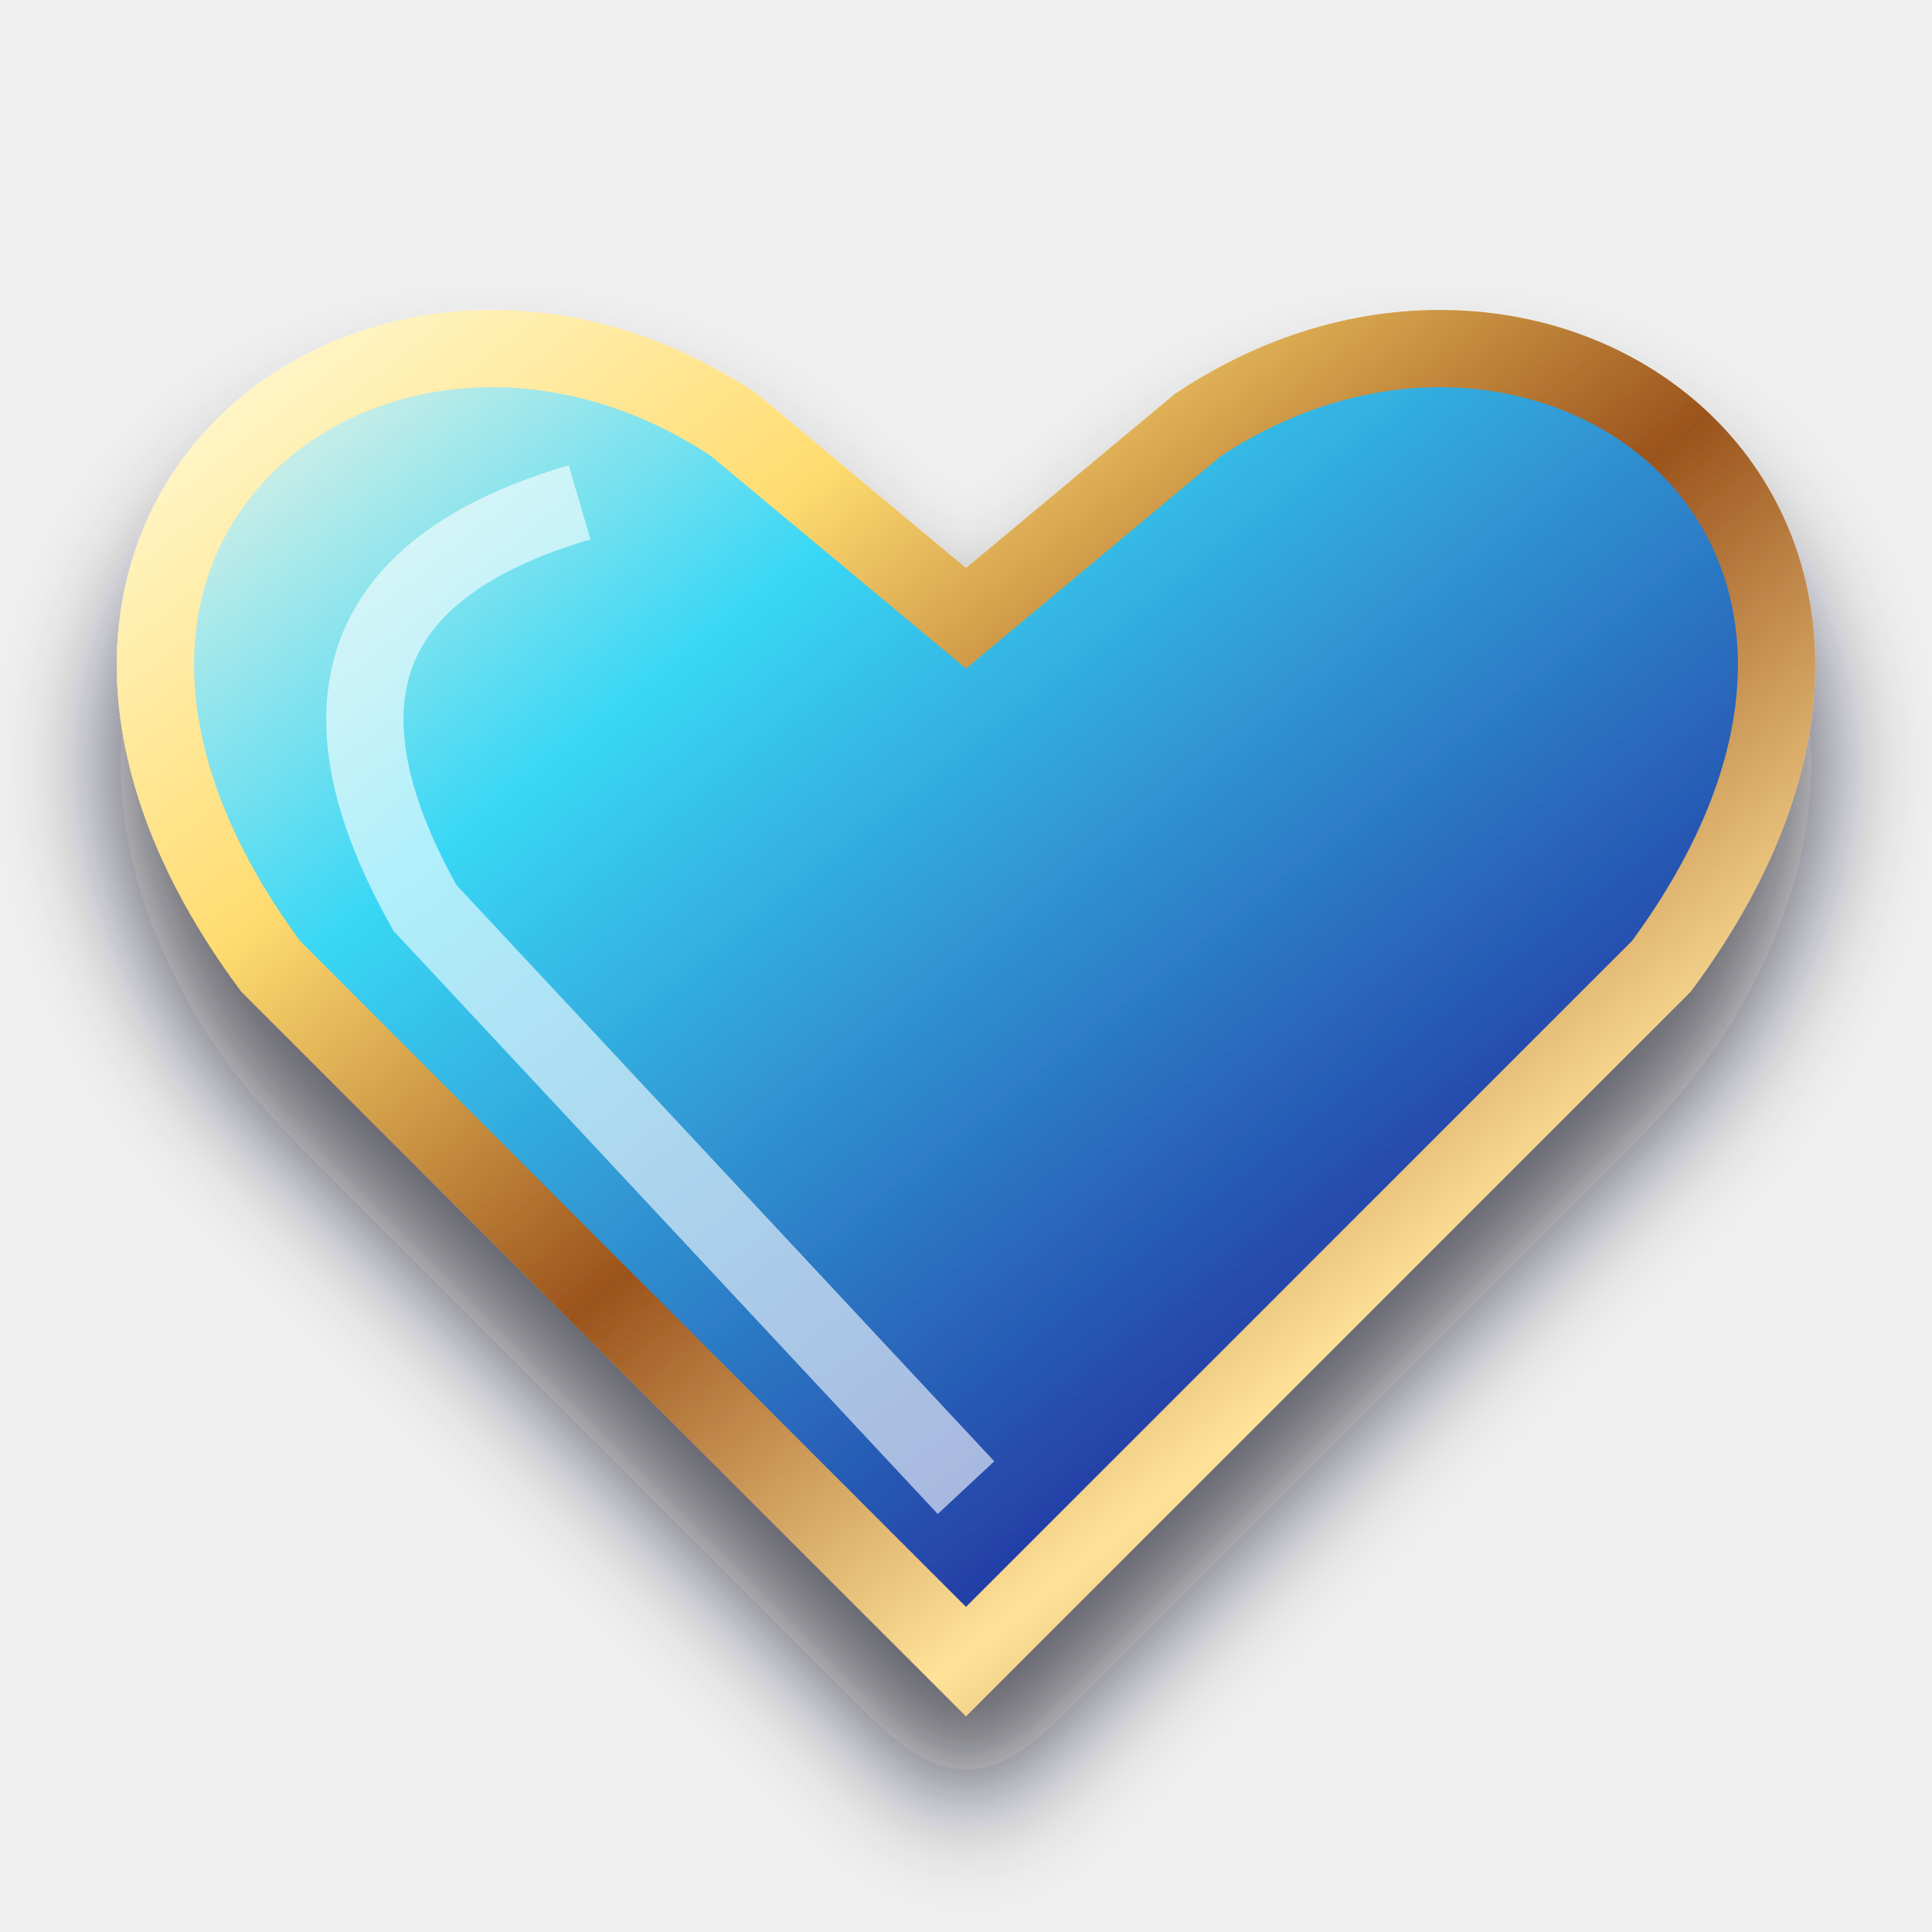
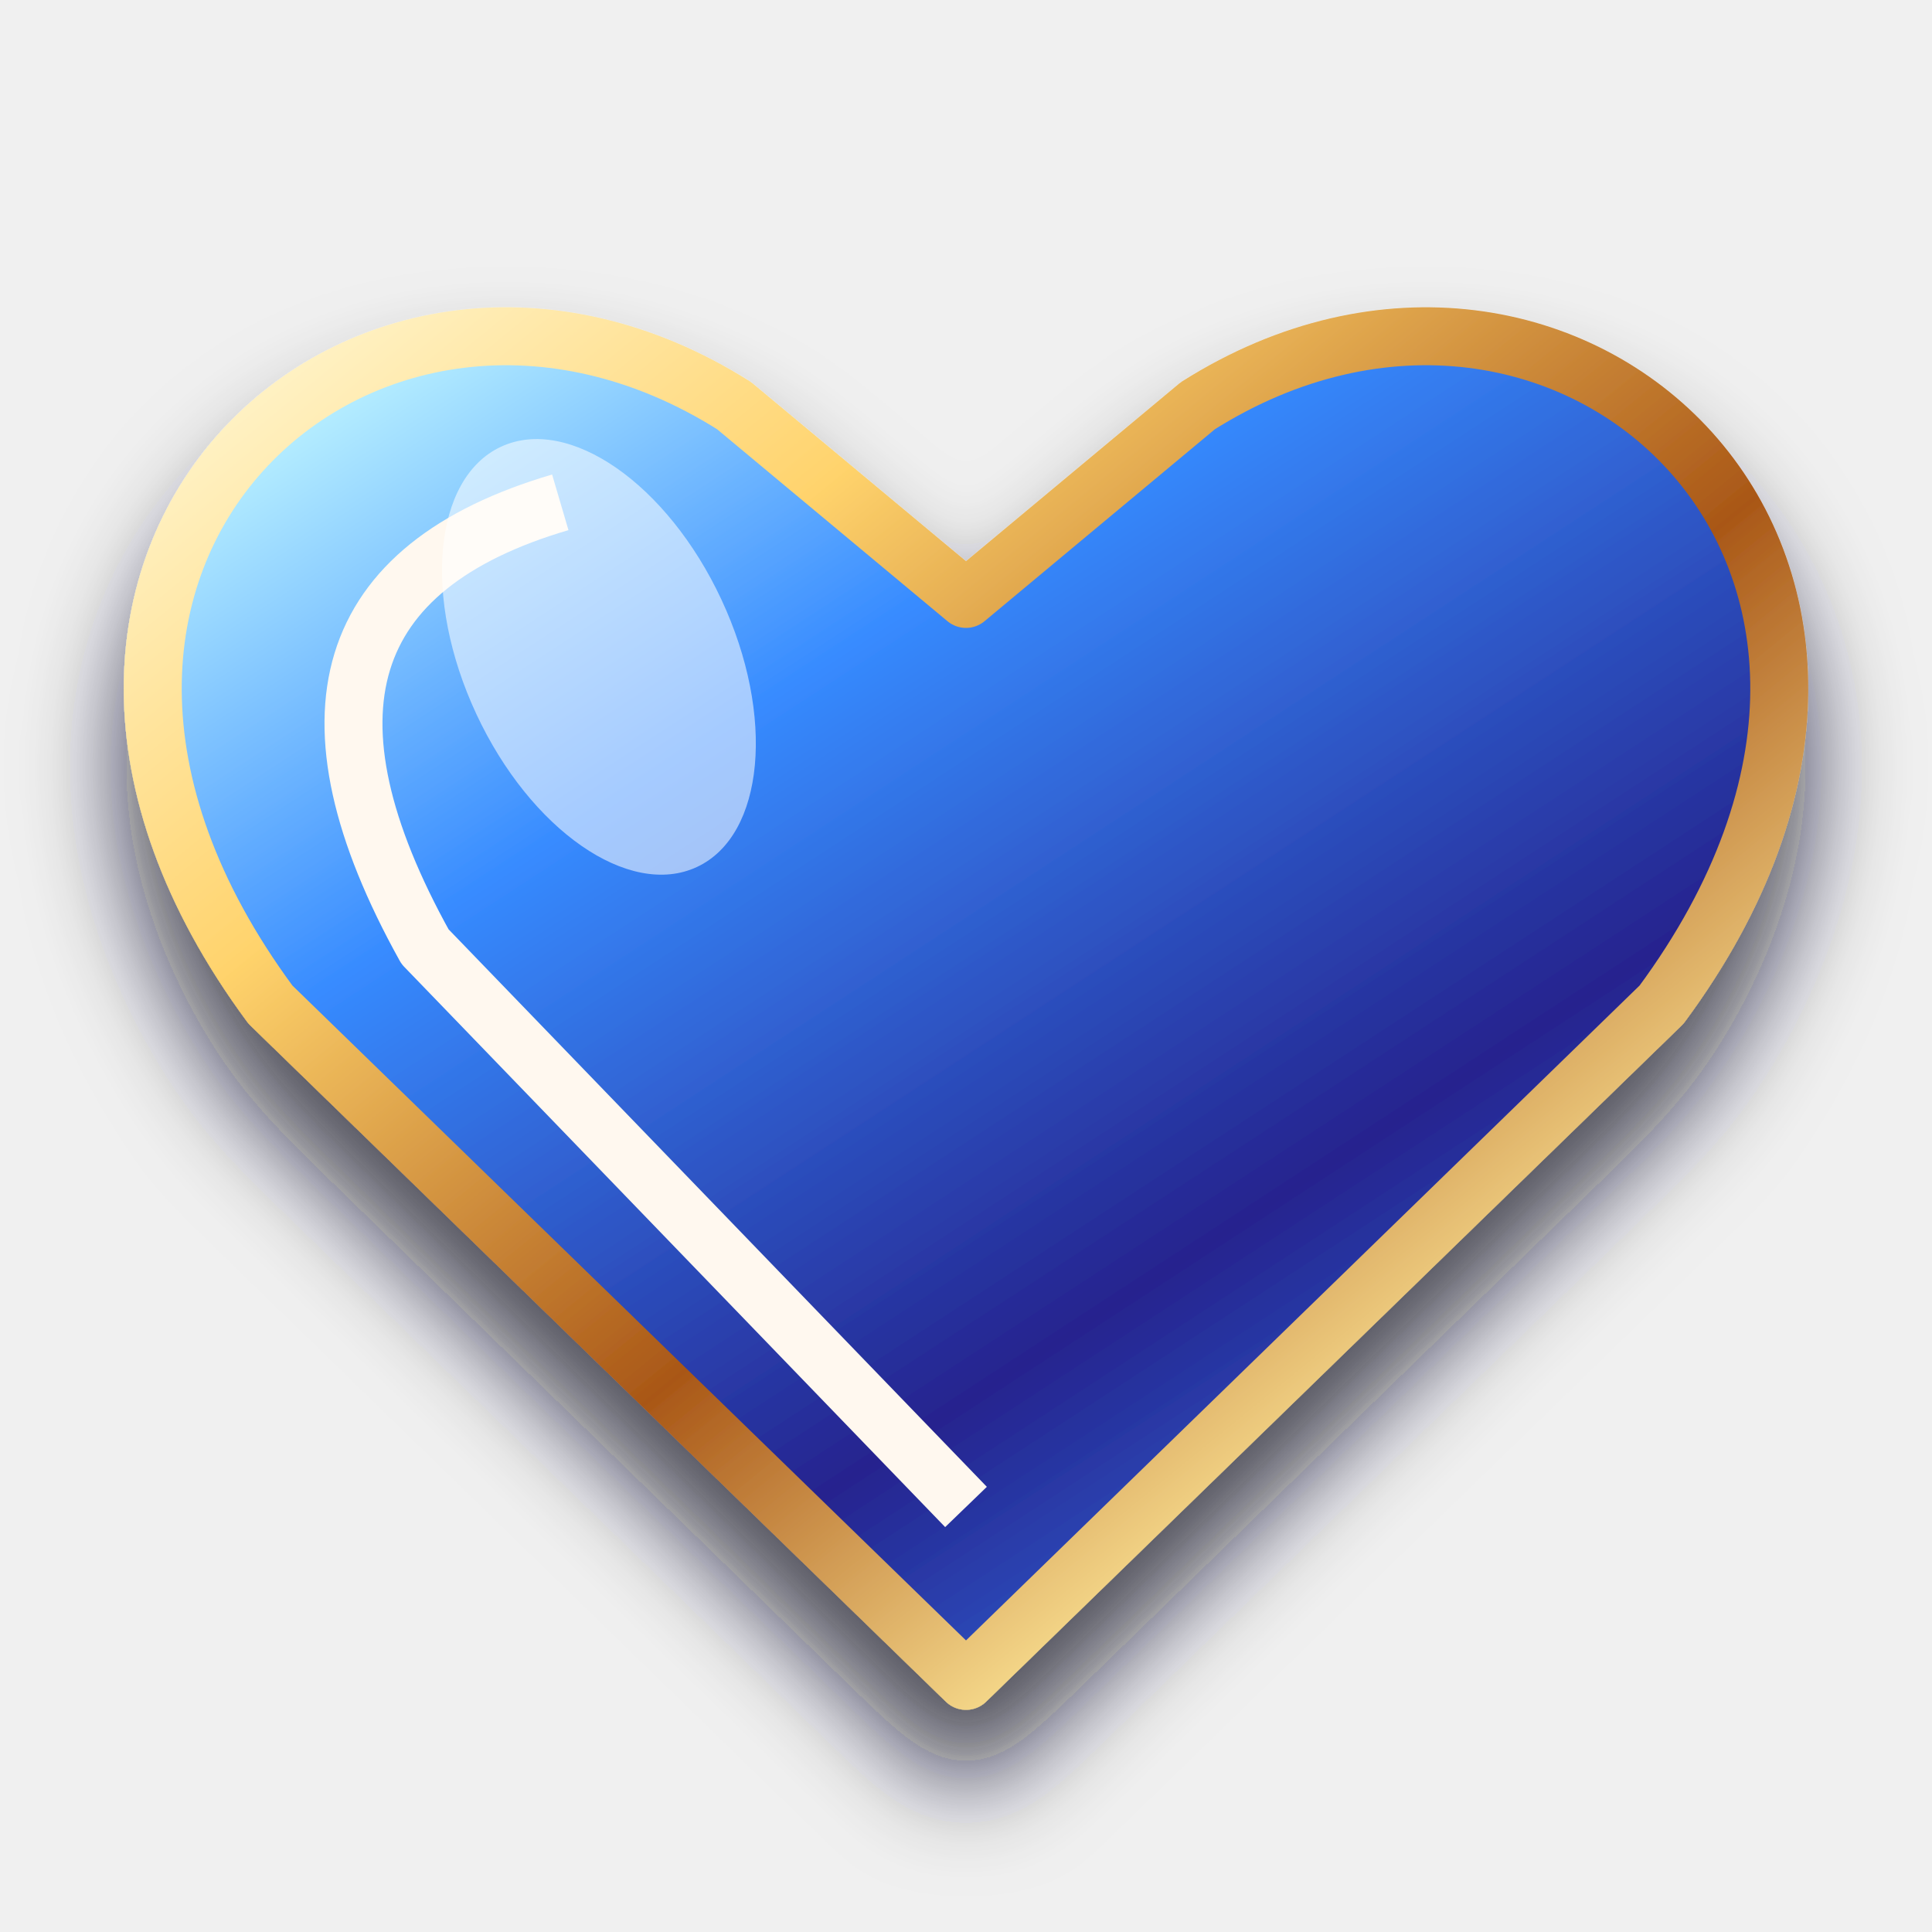
<svg xmlns="http://www.w3.org/2000/svg" viewBox="0 0 100 100" width="256" height="256">
  <defs>
-     <linearGradient id="main" x1="0" y1="0" x2="1" y2="1">
-       <stop stop-color="#fff6e2" />
-       <stop offset=".28" stop-color="#39d7f5" />
-       <stop offset=".73" stop-color="#243fa6" />
-       <stop offset="1" stop-color="#39d7f5" />
+     <linearGradient id="main" x1=".1" y1="0" x2=".9" y2="1">
+       <stop stop-color="#c5faff" />
+       <stop offset=".3" stop-color="#378bff" />
+       <stop offset=".68" stop-color="#25238e" />
+       <stop offset="1" stop-color="#378bff" />
    </linearGradient>
    <linearGradient id="gold" x1="0" y1="0" x2="1" y2="1">
-       <stop stop-color="#fffad7" />
-       <stop offset=".25" stop-color="#ffdc70" />
-       <stop offset=".5" stop-color="#9b531c" />
-       <stop offset=".75" stop-color="#ffe398" />
-       <stop offset="1" stop-color="#8e481a" />
+       <stop stop-color="#fff9d9" />
+       <stop offset=".26" stop-color="#ffd36c" />
+       <stop offset=".55" stop-color="#a95717" />
+       <stop offset=".8" stop-color="#ffe999" />
+       <stop offset="1" stop-color="#8a3b11" />
    </linearGradient>
-     <linearGradient id="leaf" x1="0" y1="0" x2="1" y2="1">
-       <stop stop-color="#e6ffba" />
-       <stop offset=".4" stop-color="#e5b85b" />
-       <stop offset="1" stop-color="#0b593b" />
+     <linearGradient id="light" x1="0" y1="0" x2="1" y2="1">
+       <stop stop-color="#fff" />
+       <stop offset=".32" stop-color="#ffe6a2" />
+       <stop offset=".72" stop-color="#378bff" />
+       <stop offset="1" stop-color="#25238e" />
    </linearGradient>
    <filter id="shadow" x="-35%" y="-35%" width="170%" height="180%">
-       <feDropShadow dx="0" dy="5" stdDeviation="3" flood-color="#150b25" flood-opacity=".68" />
+       <feDropShadow dx="0" dy="4" stdDeviation="2.6" flood-color="#140b27" flood-opacity=".75" />
    </filter>
  </defs>
  <g filter="url(#shadow)">
-     <path d="M50 86L14 50C-3 27 20 10 38 22L50 32 62 22C80 10 103 27 86 50Z" fill="url(#main)" stroke="url(#gold)" stroke-width="4" />
-     <path d="M50 77L22 47Q13 31 30 26" fill="none" stroke="#fff" stroke-width="4" opacity=".6" />
+     <path d="M50 87L14 52C-3 29 19 9 38 21L50 31 62 21C81 9 103 29 86 52Z" fill="url(#main)" stroke="url(#gold)" stroke-width="3" stroke-linejoin="round" />
+     <path d="M50 78L22 49Q12 31 29 26" fill="none" stroke="#fff8ef" stroke-width="3" stroke-linejoin="round" />
+     <ellipse cx="31" cy="34" rx="7" ry="12" fill="#fff" opacity=".55" transform="rotate(-25 31 34)" />
  </g>
</svg>
